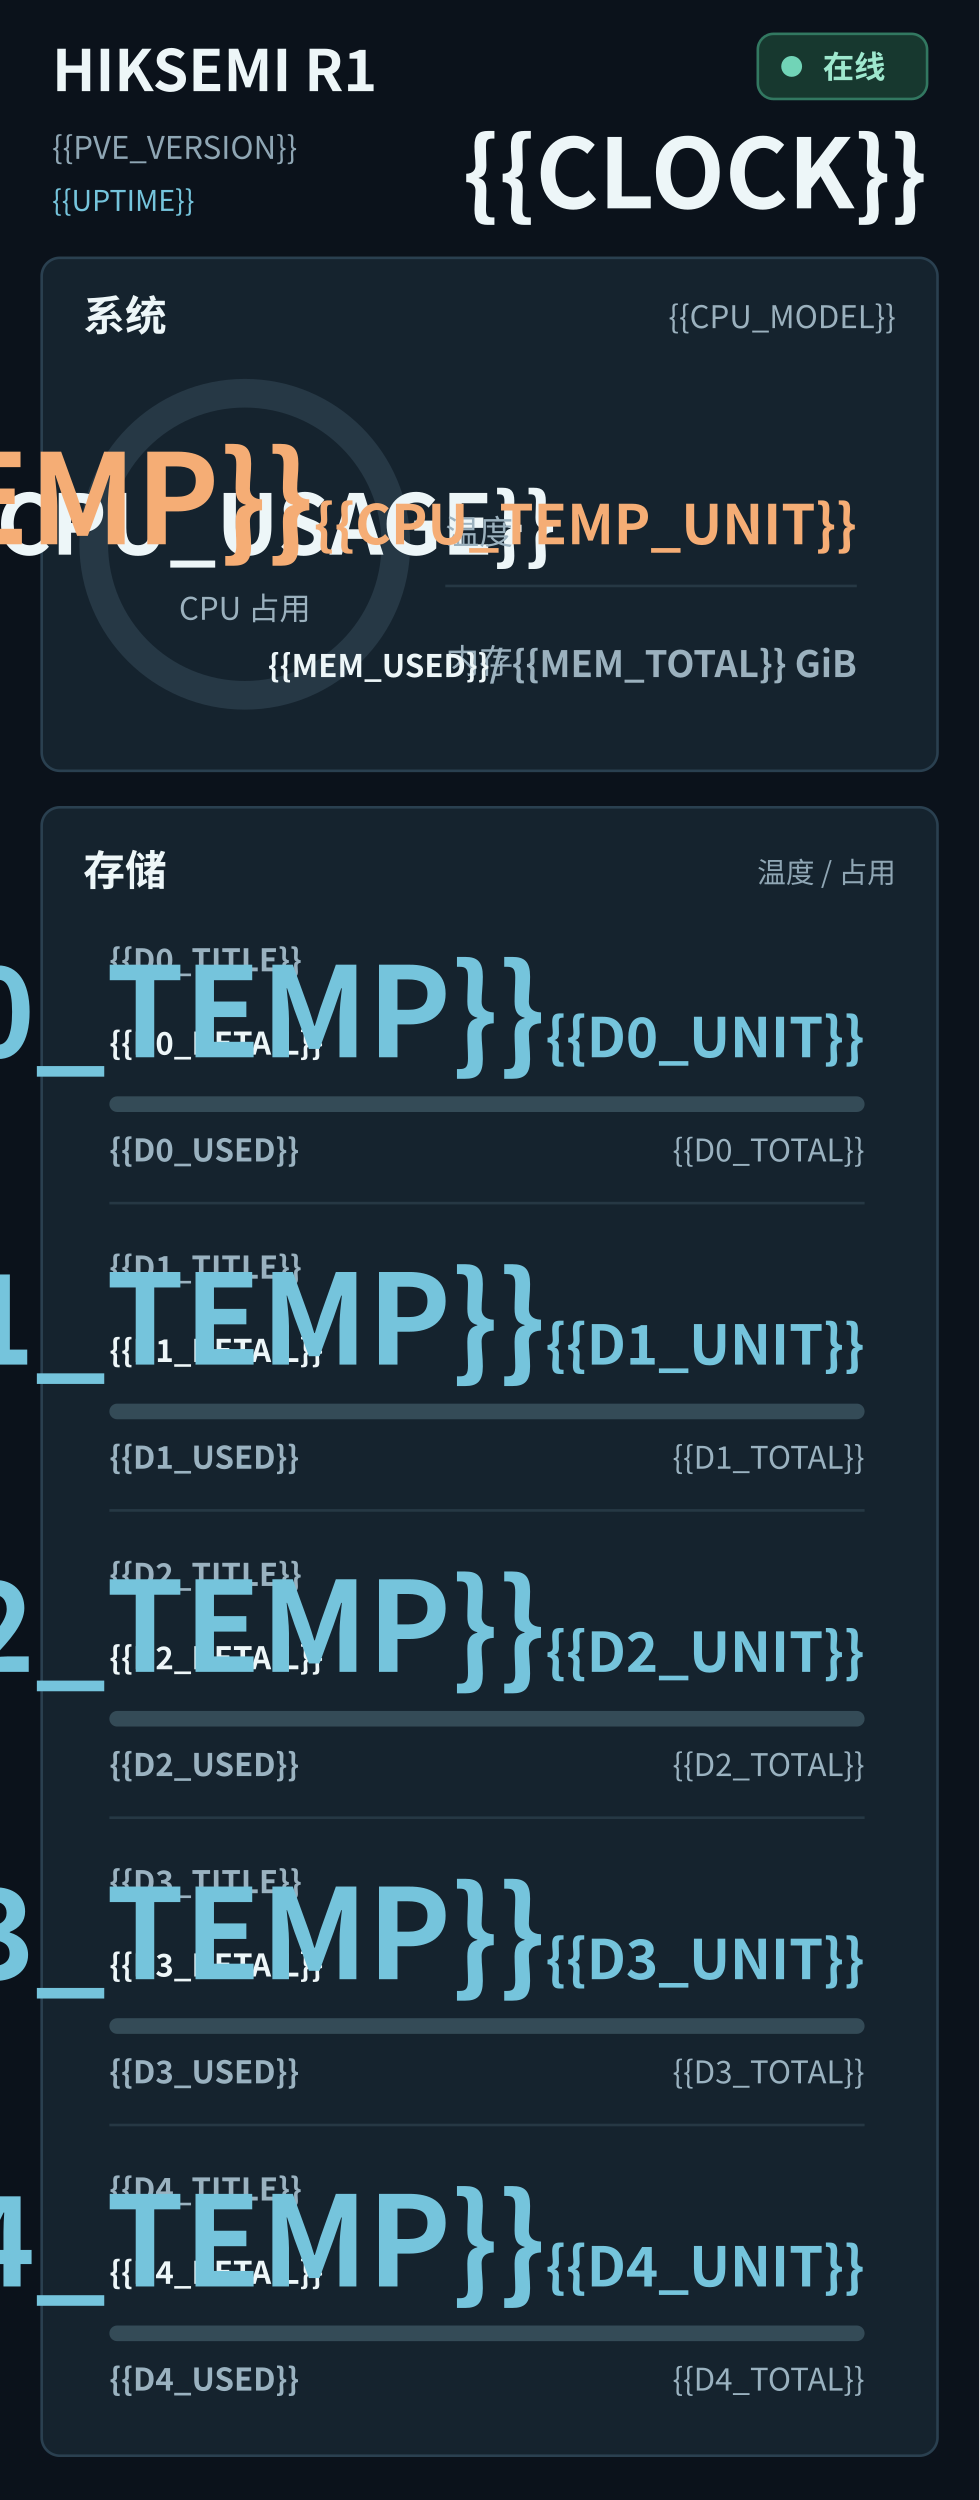
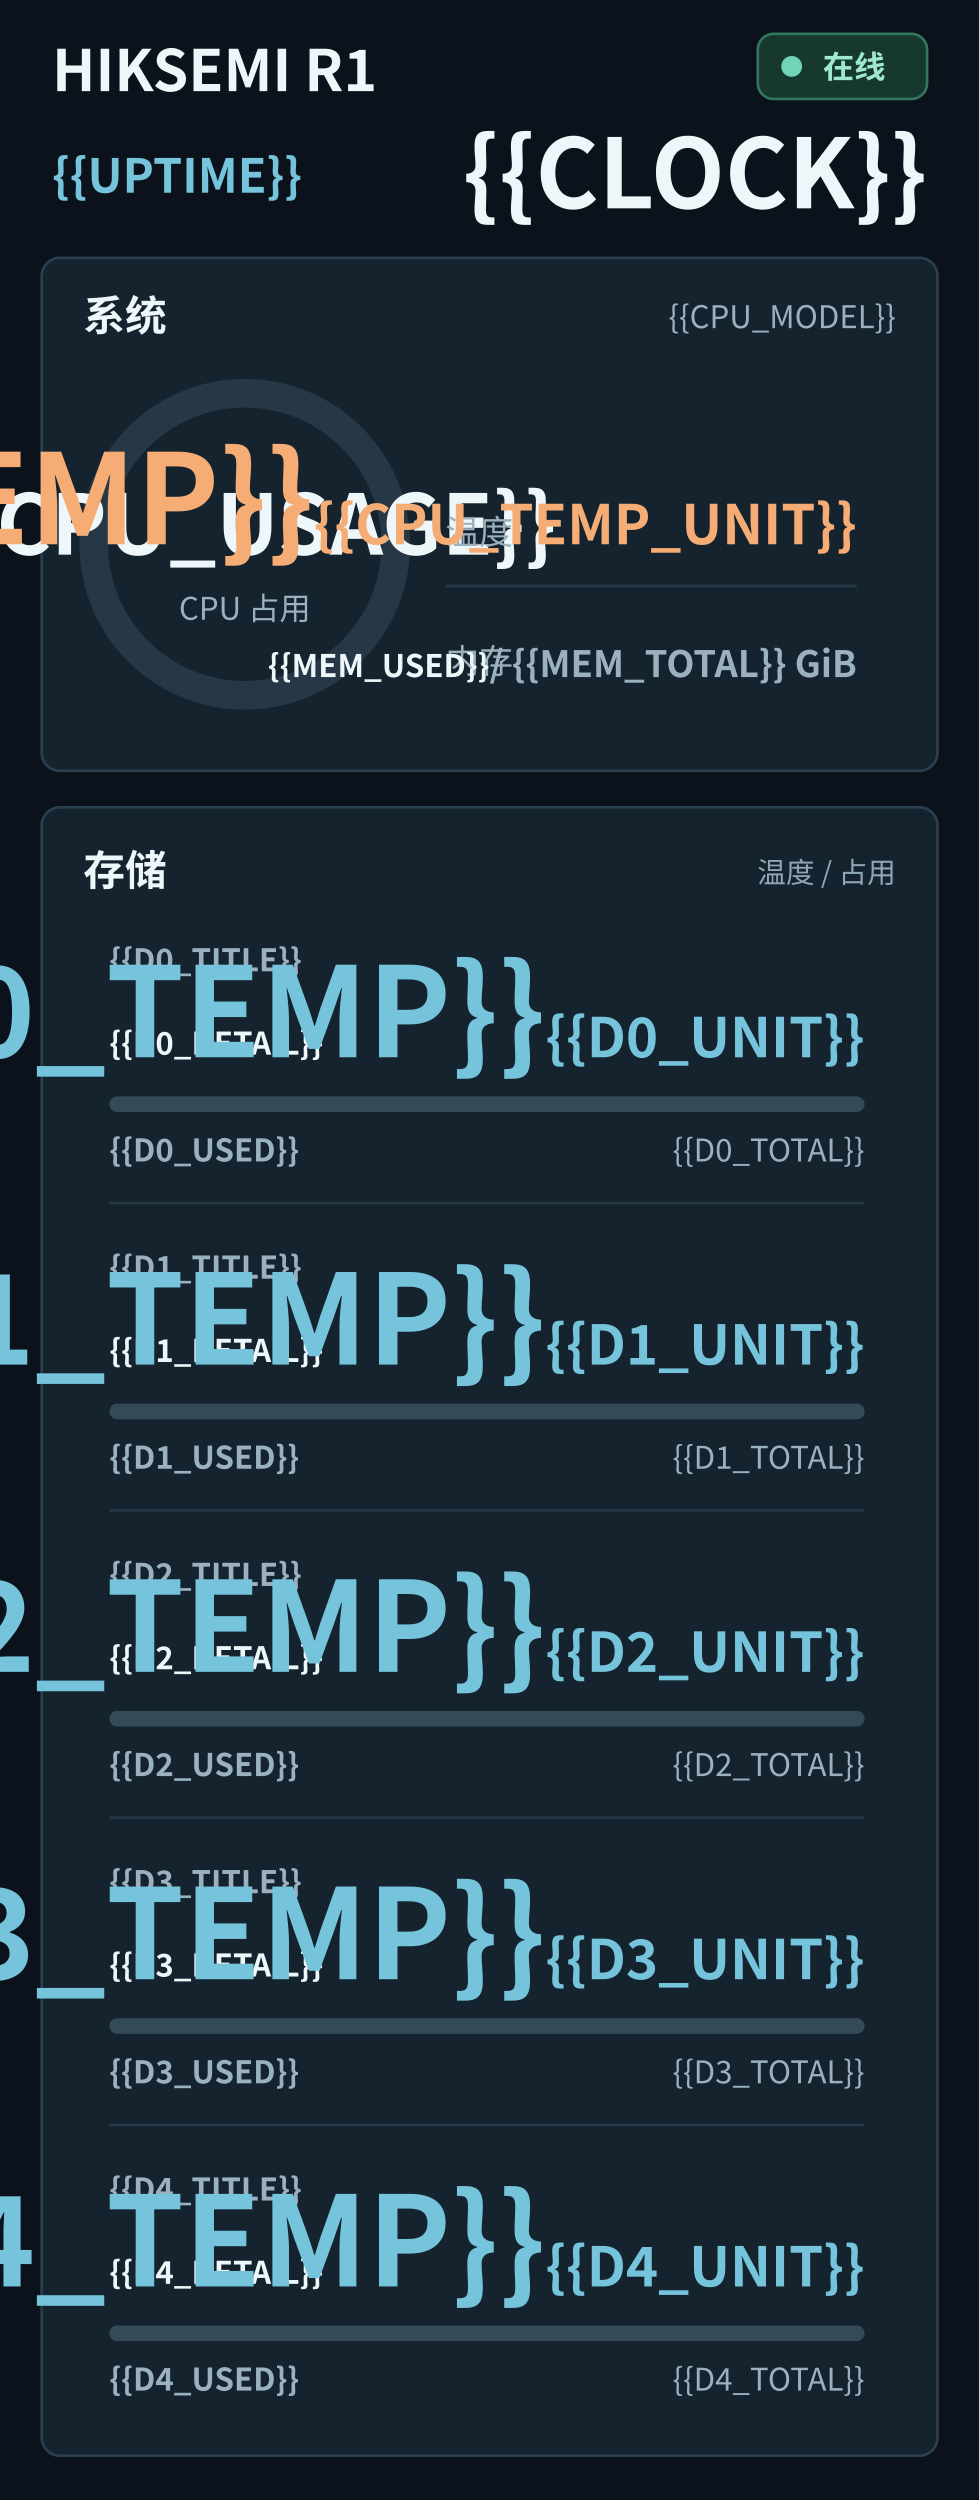
<svg xmlns="http://www.w3.org/2000/svg" width="376" height="960" viewBox="0 0 376 960">
  <rect width="376" height="960" fill="#0b121b" />
  <g font-family="PingFang SC, Noto Sans CJK SC, Arial, sans-serif">
    <text x="20" y="35" fill="#edf6f8" font-size="22" font-weight="700">HIKSEMI R1</text>
-     <text x="20" y="61" fill="#8fa6b4" font-size="12">{{PVE_VERSION}}</text>
-     <text x="20" y="81" fill="#75c4dc" font-size="11">{{UPTIME}}</text>
+     <text x="20" y="74" fill="#75c4dc" font-size="18" font-weight="700">{{UPTIME}}</text>
    <rect x="291" y="13" width="65" height="25" rx="6" fill="#17382f" stroke="#327861" stroke-width="1" />
    <circle cx="304" cy="25.5" r="4" fill="#71d4b7" />
    <text x="316" y="30" fill="#9ee8ce" font-size="12" font-weight="600">在线</text>
    <text x="356" y="80" fill="#edf6f8" font-size="37" font-weight="700" text-anchor="end">{{CLOCK}}</text>
    <rect x="16" y="99" width="344" height="197" rx="7" fill="#15232e" stroke="#2a4050" />
    <text x="32" y="127" fill="#edf6f8" font-size="16" font-weight="700">系统</text>
    <text x="344" y="126" fill="#9bb1be" font-size="12" text-anchor="end">{{CPU_MODEL}}</text>
    <circle cx="94" cy="209" r="58" fill="none" stroke="#263845" stroke-width="11" />
    <circle cx="94" cy="209" r="58" fill="none" stroke="{{CPU_ARC_COLOR}}" stroke-width="11" stroke-linecap="round" stroke-dasharray="{{CPU_ARC}} 364" transform="rotate(-90 94 209)" />
    <text x="94" y="213" fill="#edf6f8" font-size="32" font-weight="700" text-anchor="middle">{{CPU_USAGE}}</text>
    <text x="94" y="238" fill="#9bb1be" font-size="12" text-anchor="middle">CPU 占用</text>
    <text x="171" y="209" fill="#9bb1be" font-size="13">温度</text>
    <text x="329" y="209" fill="#f5ad75" font-size="48" font-weight="700" text-anchor="end">{{CPU_TEMP}}<tspan font-size="21">{{CPU_TEMP_UNIT}}</tspan>
    </text>
    <line x1="171" y1="225" x2="329" y2="225" stroke="#3a5260" stroke-opacity="0.45" stroke-width="1" />
    <text x="171" y="254" fill="#9bb1be" font-size="13" dominant-baseline="middle">内存</text>
    <text x="329" y="260" fill="#edf6f8" font-size="{{MEM_FONT}}" font-weight="700" text-anchor="end">{{MEM_USED}}<tspan fill="#9bb1be" font-size="14"> / {{MEM_TOTAL}} GiB</tspan>
    </text>
    <rect x="16" y="310" width="344" height="633" rx="7" fill="#15232e" stroke="#2a4050" />
    <text x="32" y="340" fill="#edf6f8" font-size="16" font-weight="700">存储</text>
    <text x="344" y="339" fill="#8fa6b4" font-size="11" text-anchor="end">温度 / 占用</text>
    <text x="42" y="373" fill="#9ab2c0" font-size="12" font-weight="700">{{D0_TITLE}}</text>
    <text x="42" y="405" fill="#edf6f8" font-size="{{D0_DETAIL_FONT}}" font-weight="700">{{D0_DETAIL}}</text>
    <text x="332" y="406" fill="#75c4dc" font-size="48" font-weight="700" text-anchor="end">{{D0_TEMP}}<tspan font-size="21">{{D0_UNIT}}</tspan>
    </text>
    <rect x="42" y="421" width="290" height="6" rx="3" fill="#344b57" />
    <rect x="42" y="421" width="{{D0_BAR}}" height="6" rx="3" fill="{{D0_BAR_COLOR}}" />
    <text x="42" y="446" fill="#9ab2c0" font-size="12" font-weight="700">{{D0_USED}}</text>
    <text x="332" y="446" fill="#9ab2c0" font-size="12" text-anchor="end">{{D0_TOTAL}}</text>
    <line x1="42" y1="462" x2="332" y2="462" stroke="#3a5260" stroke-opacity="0.45" stroke-width="1" />
    <text x="42" y="491" fill="#9ab2c0" font-size="12" font-weight="700">{{D1_TITLE}}</text>
    <text x="42" y="523" fill="#edf6f8" font-size="{{D1_DETAIL_FONT}}" font-weight="700">{{D1_DETAIL}}</text>
    <text x="332" y="524" fill="#75c4dc" font-size="48" font-weight="700" text-anchor="end">{{D1_TEMP}}<tspan font-size="21">{{D1_UNIT}}</tspan>
    </text>
    <rect x="42" y="539" width="290" height="6" rx="3" fill="#344b57" />
    <rect x="42" y="539" width="{{D1_BAR}}" height="6" rx="3" fill="{{D1_BAR_COLOR}}" />
    <text x="42" y="564" fill="#9ab2c0" font-size="12" font-weight="700">{{D1_USED}}</text>
    <text x="332" y="564" fill="#9ab2c0" font-size="12" text-anchor="end">{{D1_TOTAL}}</text>
    <line x1="42" y1="580" x2="332" y2="580" stroke="#3a5260" stroke-opacity="0.45" stroke-width="1" />
    <text x="42" y="609" fill="#9ab2c0" font-size="12" font-weight="700">{{D2_TITLE}}</text>
    <text x="42" y="641" fill="#edf6f8" font-size="{{D2_DETAIL_FONT}}" font-weight="700">{{D2_DETAIL}}</text>
    <text x="332" y="642" fill="#75c4dc" font-size="48" font-weight="700" text-anchor="end">{{D2_TEMP}}<tspan font-size="21">{{D2_UNIT}}</tspan>
    </text>
    <rect x="42" y="657" width="290" height="6" rx="3" fill="#344b57" />
    <rect x="42" y="657" width="{{D2_BAR}}" height="6" rx="3" fill="{{D2_BAR_COLOR}}" />
    <text x="42" y="682" fill="#9ab2c0" font-size="12" font-weight="700">{{D2_USED}}</text>
    <text x="332" y="682" fill="#9ab2c0" font-size="12" text-anchor="end">{{D2_TOTAL}}</text>
    <line x1="42" y1="698" x2="332" y2="698" stroke="#3a5260" stroke-opacity="0.45" stroke-width="1" />
    <text x="42" y="727" fill="#9ab2c0" font-size="12" font-weight="700">{{D3_TITLE}}</text>
    <text x="42" y="759" fill="#edf6f8" font-size="{{D3_DETAIL_FONT}}" font-weight="700">{{D3_DETAIL}}</text>
    <text x="332" y="760" fill="#75c4dc" font-size="48" font-weight="700" text-anchor="end">{{D3_TEMP}}<tspan font-size="21">{{D3_UNIT}}</tspan>
    </text>
    <rect x="42" y="775" width="290" height="6" rx="3" fill="#344b57" />
    <rect x="42" y="775" width="{{D3_BAR}}" height="6" rx="3" fill="{{D3_BAR_COLOR}}" />
    <text x="42" y="800" fill="#9ab2c0" font-size="12" font-weight="700">{{D3_USED}}</text>
    <text x="332" y="800" fill="#9ab2c0" font-size="12" text-anchor="end">{{D3_TOTAL}}</text>
    <line x1="42" y1="816" x2="332" y2="816" stroke="#3a5260" stroke-opacity="0.45" stroke-width="1" />
    <text x="42" y="845" fill="#9ab2c0" font-size="12" font-weight="700">{{D4_TITLE}}</text>
    <text x="42" y="877" fill="#edf6f8" font-size="{{D4_DETAIL_FONT}}" font-weight="700">{{D4_DETAIL}}</text>
    <text x="332" y="878" fill="#75c4dc" font-size="48" font-weight="700" text-anchor="end">{{D4_TEMP}}<tspan font-size="21">{{D4_UNIT}}</tspan>
    </text>
    <rect x="42" y="893" width="290" height="6" rx="3" fill="#344b57" />
    <rect x="42" y="893" width="{{D4_BAR}}" height="6" rx="3" fill="{{D4_BAR_COLOR}}" />
    <text x="42" y="918" fill="#9ab2c0" font-size="12" font-weight="700">{{D4_USED}}</text>
    <text x="332" y="918" fill="#9ab2c0" font-size="12" text-anchor="end">{{D4_TOTAL}}</text>
  </g>
</svg>
